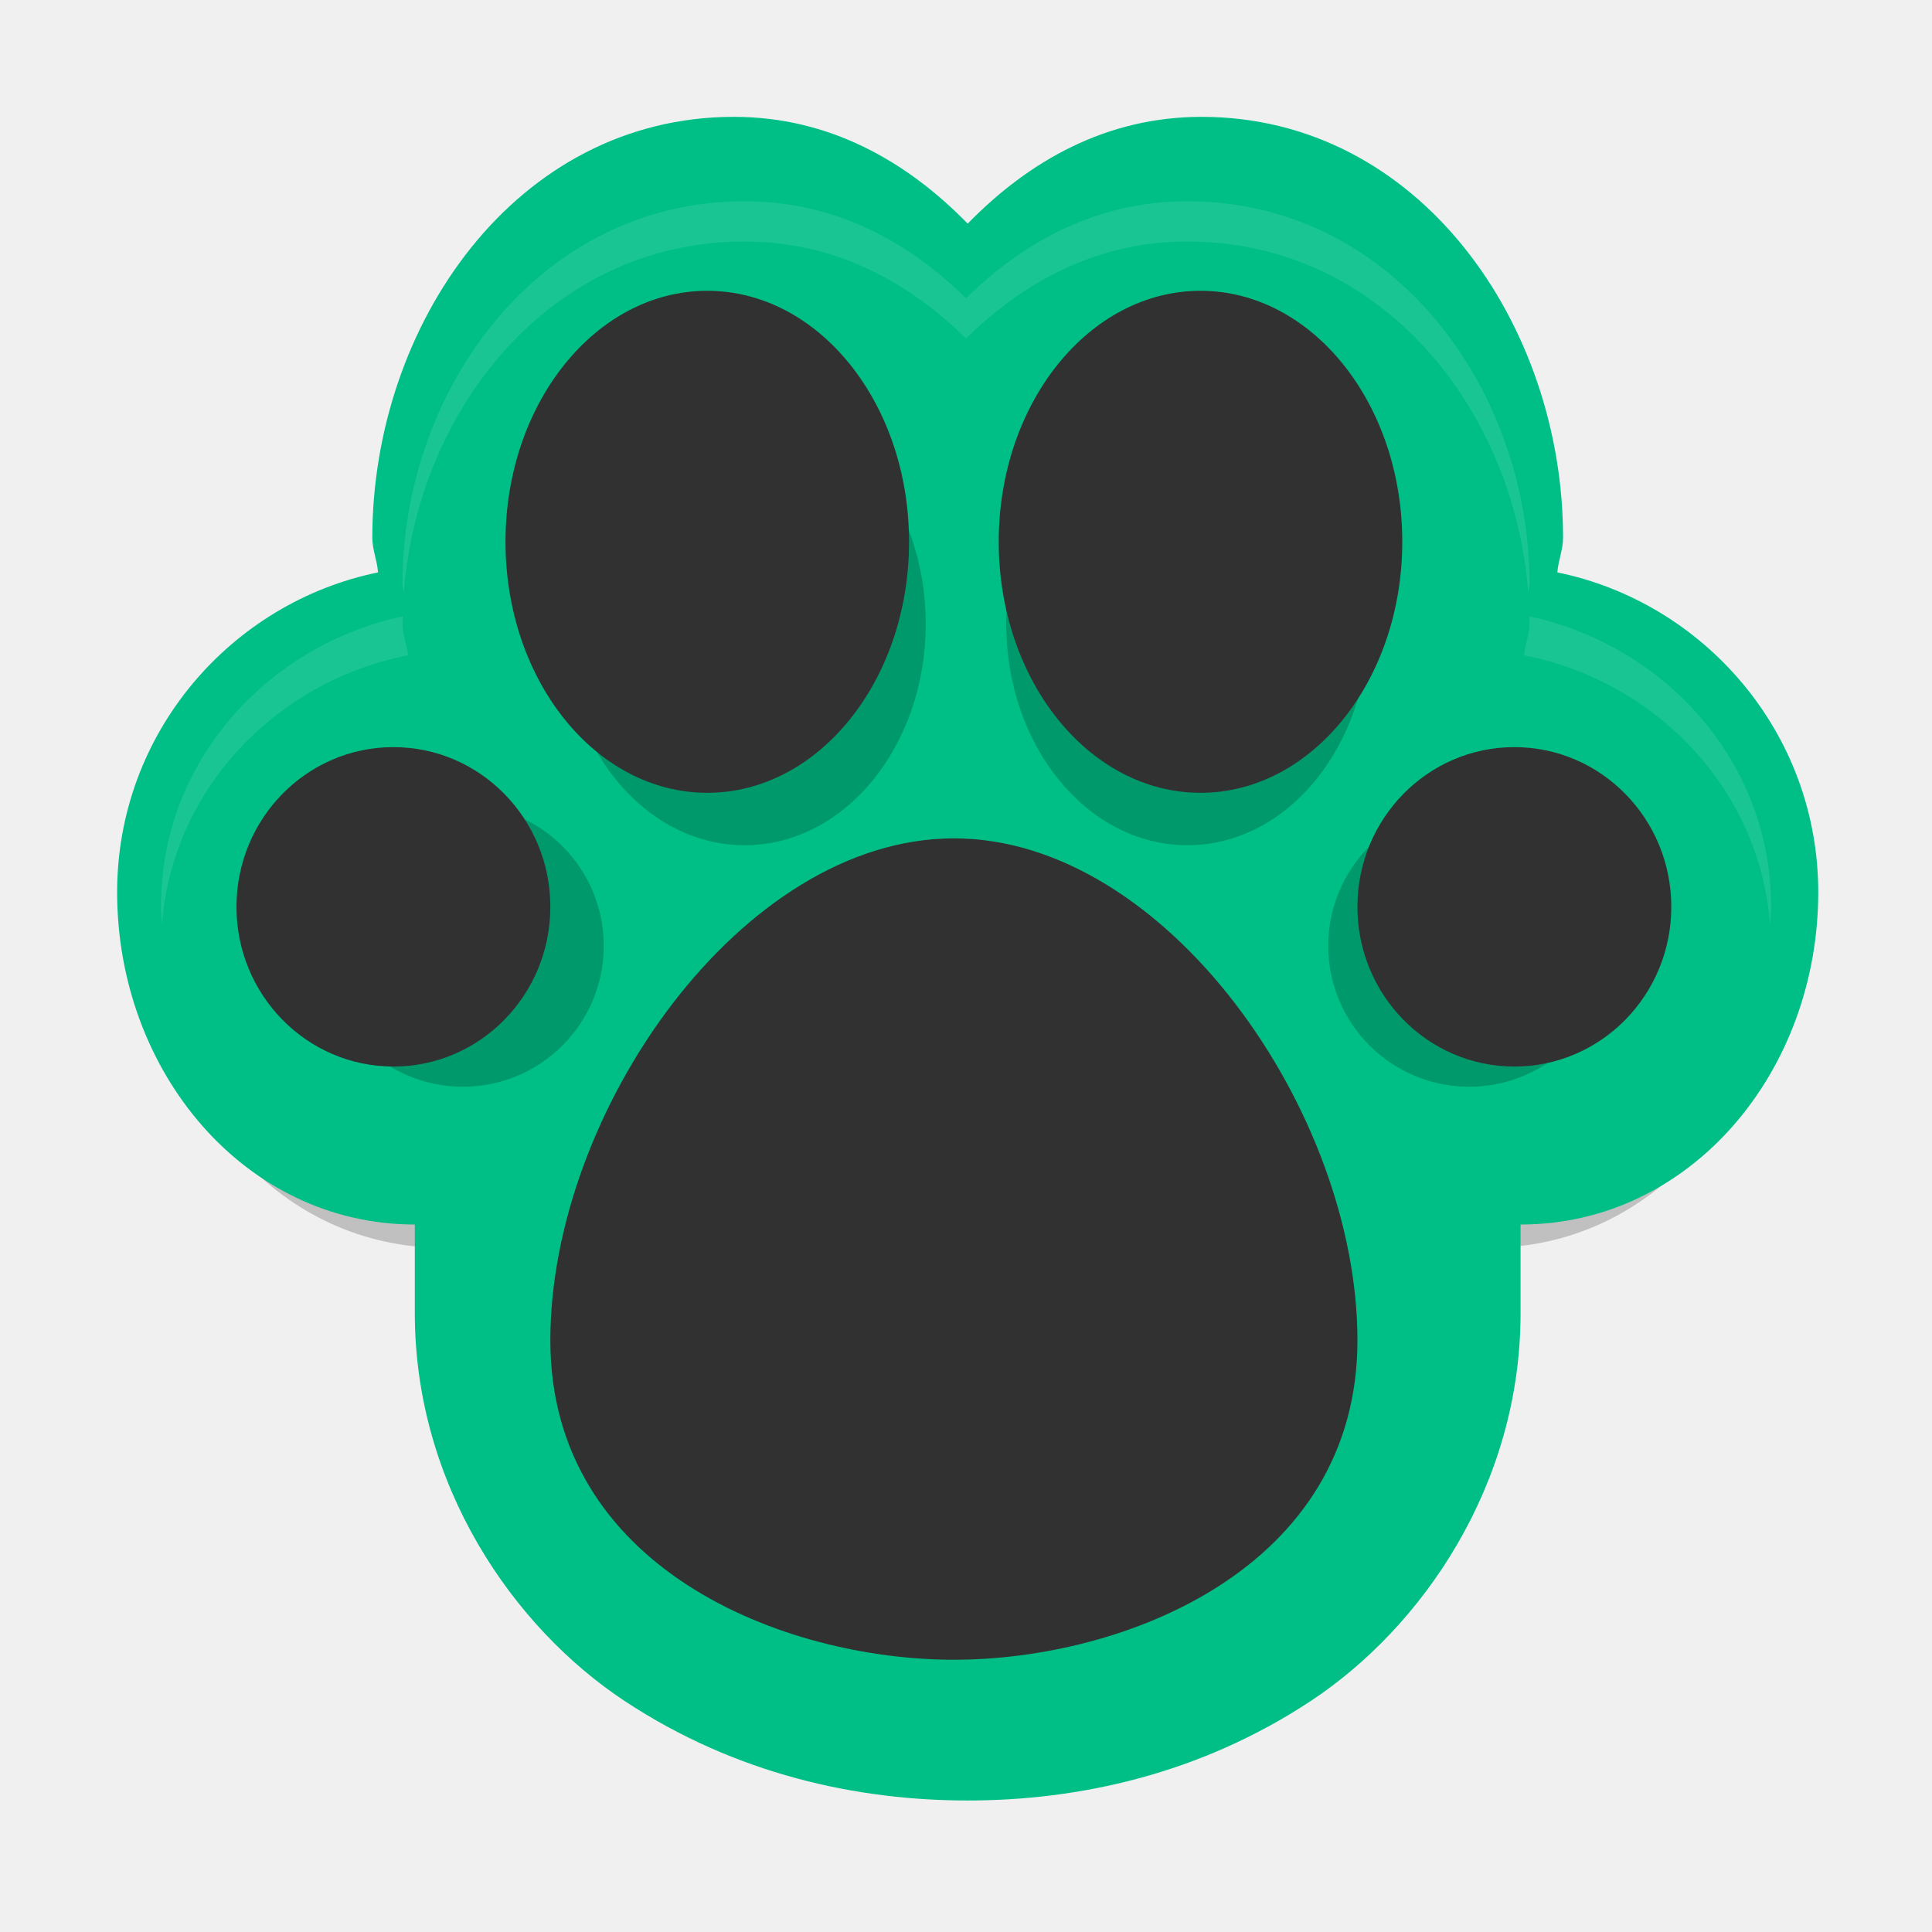
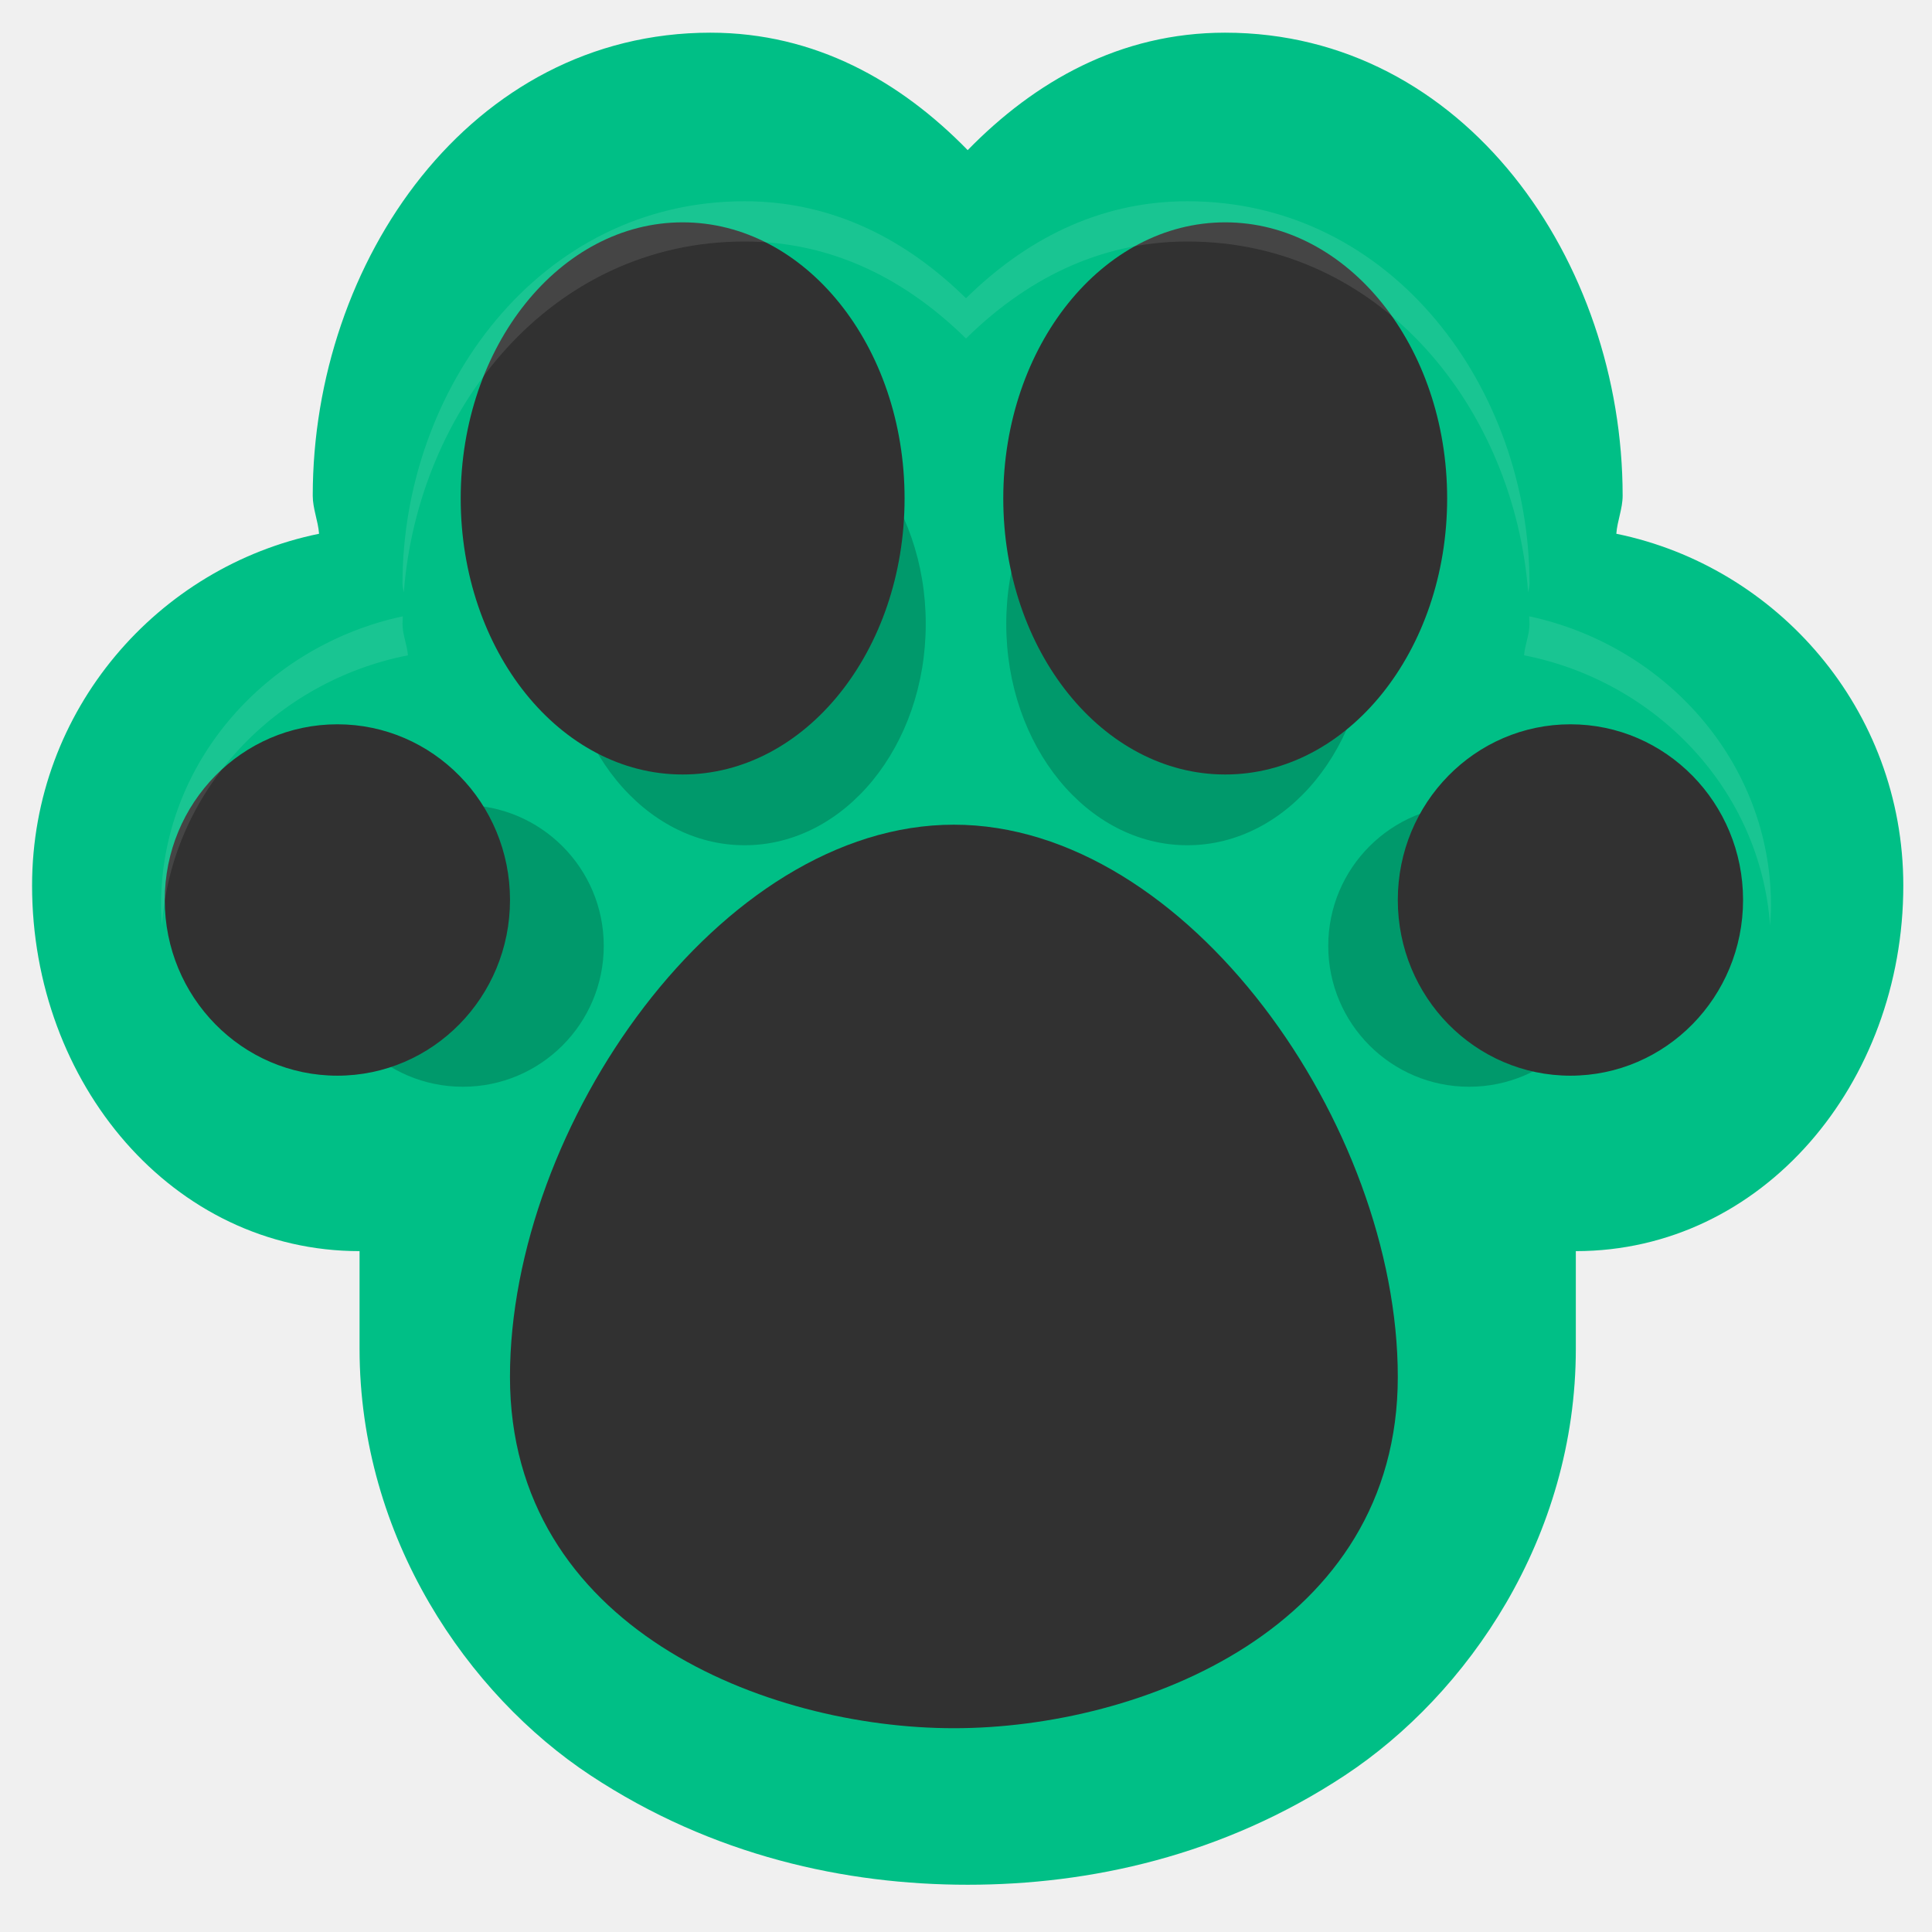
<svg xmlns="http://www.w3.org/2000/svg" width="48" height="48" version="1.1" id="svg12">
  <defs id="defs16" />
  <path style="opacity:0.2" d="m 18.5,6 c -5.127,0 -8.5,4.694 -8.5,9.5 0,0.267 0.114,0.515 0.135,0.781 C 6.699,16.956 4,19.887 4,23.5 c 0,4.051 3,7.5 7,7.5 0,1 0,1.297 0,2 0,3.887 2.32,7.098 4.934,8.754 C 18.547,43.41 21.398,44 24,44 26.602,44 29.453,43.41 32.066,41.754 34.68,40.098 37,36.887 37,33 c 0,-0.703 0,-1 0,-2 4,0 7,-3.449 7,-7.5 0,-3.613 -2.699,-6.544 -6.135,-7.219 C 37.886,16.015 38,15.767 38,15.5 38,10.694 34.627,6 29.5,6 27.258,6 25.436,6.998 24,8.41 22.564,6.998 20.742,6 18.5,6 Z" id="path2" />
-   <path style="fill:#00bf86;stroke-width:1.078" d="m 18.231,2.903 c -5.418,0 -8.981,5.167 -8.981,10.458 0,0.294 0.121,0.567 0.142,0.86 -3.631,0.742 -6.482,3.97 -6.482,7.946 0,4.459 3.17,8.256 7.396,8.256 0,1.101 0,1.427 0,2.202 0,4.278 2.452,7.813 5.213,9.636 2.761,1.823 5.774,2.472 8.523,2.472 2.749,0 5.762,-0.649 8.523,-2.472 2.761,-1.823 5.213,-5.358 5.213,-9.636 0,-0.774 0,-1.101 0,-2.202 4.226,0 7.396,-3.797 7.396,-8.256 0,-3.977 -2.852,-7.204 -6.482,-7.946 0.022,-0.293 0.142,-0.566 0.142,-0.86 0,-5.291 -3.564,-10.458 -8.981,-10.458 -2.369,0 -4.294,1.099 -5.811,2.653 C 22.525,4.002 20.6,2.903 18.231,2.903 Z" id="path4" />
+   <path style="fill:#00bf86;stroke-width:1.186" d="m 17.649,0.812 c -5.959,0 -9.879,5.684 -9.879,11.503 0,0.324 0.133,0.624 0.157,0.946 -3.994,0.817 -7.13,4.367 -7.13,8.741 0,4.905 3.487,9.082 8.136,9.082 0,1.211 0,1.57 0,2.422 0,4.706 2.697,8.594 5.734,10.6 3.037,2.006 6.351,2.72 9.375,2.72 3.024,0 6.338,-0.714 9.375,-2.72 3.037,-2.006 5.734,-5.894 5.734,-10.6 0,-0.852 0,-1.211 0,-2.422 4.649,0 8.136,-4.177 8.136,-9.082 0,-4.374 -3.137,-7.924 -7.13,-8.741 0.024,-0.322 0.157,-0.622 0.157,-0.946 0,-5.82 -3.92,-11.503 -9.879,-11.503 -2.606,0 -4.724,1.209 -6.393,2.918 C 22.373,2.02 20.255,0.812 17.649,0.812 Z" id="path4" />
  <path style="opacity:0.2" d="M 18.5,10 A 4.5,5.5 0 0 0 14,15.5 4.5,5.5 0 0 0 18.5,21 4.5,5.5 0 0 0 23,15.5 4.5,5.5 0 0 0 18.5,10 Z m 11,0 A 4.5,5.5 0 0 0 25,15.5 4.5,5.5 0 0 0 29.5,21 4.5,5.5 0 0 0 34,15.5 4.5,5.5 0 0 0 29.5,10 Z m -18,10 A 3.5,3.5 0 0 0 8,23.5 3.5,3.5 0 0 0 11.5,27 3.5,3.5 0 0 0 15,23.5 3.5,3.5 0 0 0 11.5,20 Z m 25,0 A 3.5,3.5 0 0 0 33,23.5 3.5,3.5 0 0 0 36.5,27 3.5,3.5 0 0 0 40,23.5 3.5,3.5 0 0 0 36.5,20 Z M 24,22 c -4.738,0 -9,6 -9,11 0,5 5.199,7 9,7 3.801,0 9,-2 9,-7 0,-5 -4.262,-11 -9,-11 z" id="path6" />
-   <path style="fill:#313131;stroke-width:1.124" d="m 17.572,7.225 a 5.013,6.236 0 0 0 -5.013,6.236 5.013,6.236 0 0 0 5.013,6.236 5.013,6.236 0 0 0 5.013,-6.236 5.013,6.236 0 0 0 -5.013,-6.236 z m 12.254,0 a 5.013,6.236 0 0 0 -5.013,6.236 5.013,6.236 0 0 0 5.013,6.236 5.013,6.236 0 0 0 5.013,-6.236 5.013,6.236 0 0 0 -5.013,-6.236 z M 9.774,18.562 a 3.899,3.968 0 0 0 -3.899,3.968 3.899,3.968 0 0 0 3.899,3.968 3.899,3.968 0 0 0 3.899,-3.968 3.899,3.968 0 0 0 -3.899,-3.968 z m 27.85,0 a 3.899,3.968 0 0 0 -3.899,3.968 3.899,3.968 0 0 0 3.899,3.968 3.899,3.968 0 0 0 3.899,-3.968 3.899,3.968 0 0 0 -3.899,-3.968 z m -13.925,2.267 c -5.278,0 -10.026,6.802 -10.026,12.471 0,5.669 5.792,7.936 10.026,7.936 4.234,0 10.026,-2.267 10.026,-7.936 0,-5.669 -4.748,-12.471 -10.026,-12.471 z" id="path8" />
+   <path style="fill:#313131;stroke-width:1.236" d="m 16.96,5.524 a 5.514,6.859 0 0 0 -5.514,6.859 5.514,6.859 0 0 0 5.514,6.859 5.514,6.859 0 0 0 5.514,-6.859 5.514,6.859 0 0 0 -5.514,-6.859 z m 13.48,0 a 5.514,6.859 0 0 0 -5.514,6.859 5.514,6.859 0 0 0 5.514,6.859 5.514,6.859 0 0 0 5.514,-6.859 5.514,6.859 0 0 0 -5.514,-6.859 z M 8.382,17.995 a 4.289,4.365 0 0 0 -4.289,4.365 4.289,4.365 0 0 0 4.289,4.365 4.289,4.365 0 0 0 4.289,-4.365 4.289,4.365 0 0 0 -4.289,-4.365 z m 30.635,0 a 4.289,4.365 0 0 0 -4.289,4.365 4.289,4.365 0 0 0 4.289,4.365 4.289,4.365 0 0 0 4.289,-4.365 4.289,4.365 0 0 0 -4.289,-4.365 z m -15.318,2.494 c -5.805,0 -11.029,7.483 -11.029,13.718 0,6.236 6.371,8.73 11.029,8.73 4.657,0 11.029,-2.494 11.029,-8.73 0,-6.236 -5.223,-13.718 -11.029,-13.718 z" id="path8" />
  <path style="opacity:0.1;fill:#ffffff" d="M 18.5 5 C 13.373 5 10 9.694 10 14.5 C 10 14.575 10.02 14.646 10.033 14.719 C 10.375 10.198 13.651 6 18.5 6 C 20.742 6 22.564 6.998 24 8.41 C 25.436 6.998 27.258 6 29.5 6 C 34.349 6 37.625 10.198 37.967 14.719 C 37.98 14.646 38 14.575 38 14.5 C 38 9.694 34.627 5 29.5 5 C 27.258 5 25.436 5.998 24 7.41 C 22.564 5.998 20.742 5 18.5 5 z M 10.008 15.312 C 6.633 16.034 4 18.933 4 22.5 C 4 22.668 4.013 22.834 4.023 23 C 4.259 19.62 6.859 16.924 10.135 16.281 C 10.114 16.015 10 15.767 10 15.5 C 10 15.437 10.007 15.375 10.008 15.312 z M 37.992 15.312 C 37.993 15.375 38 15.437 38 15.5 C 38 15.767 37.886 16.015 37.865 16.281 C 41.141 16.924 43.741 19.62 43.977 23 C 43.987 22.834 44 22.668 44 22.5 C 44 18.933 41.367 16.034 37.992 15.312 z" id="path10" />
</svg>
